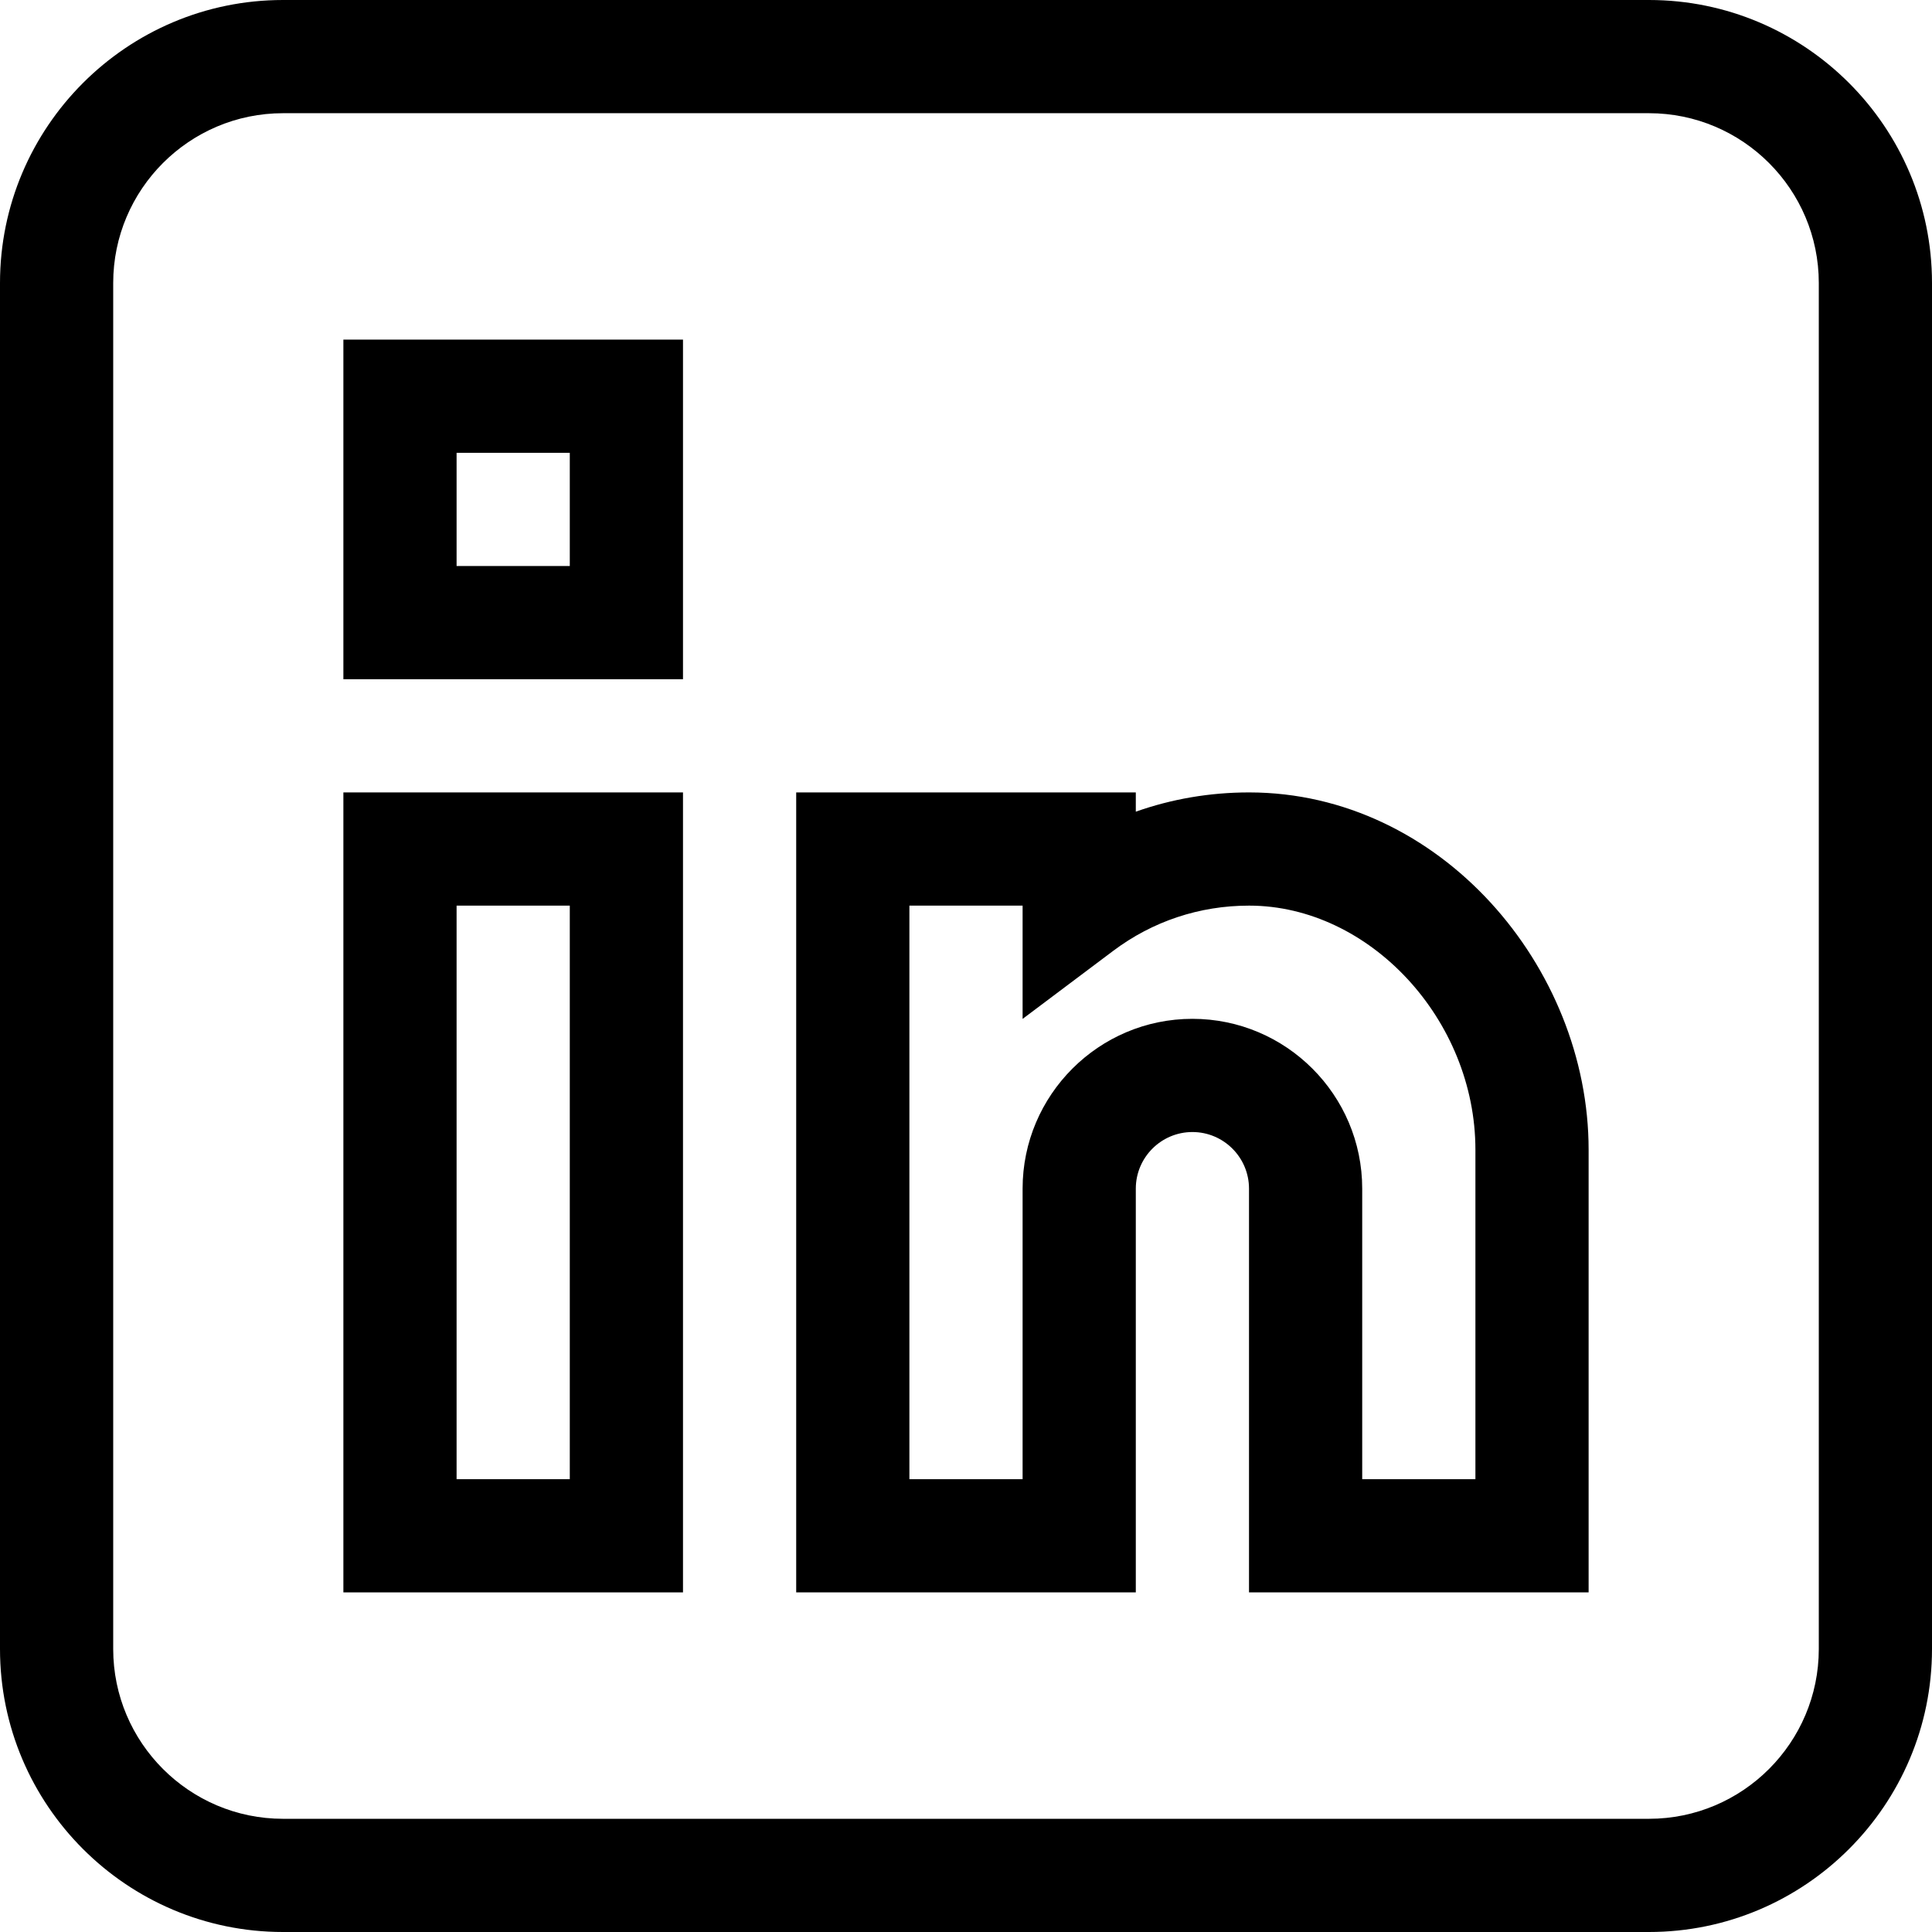
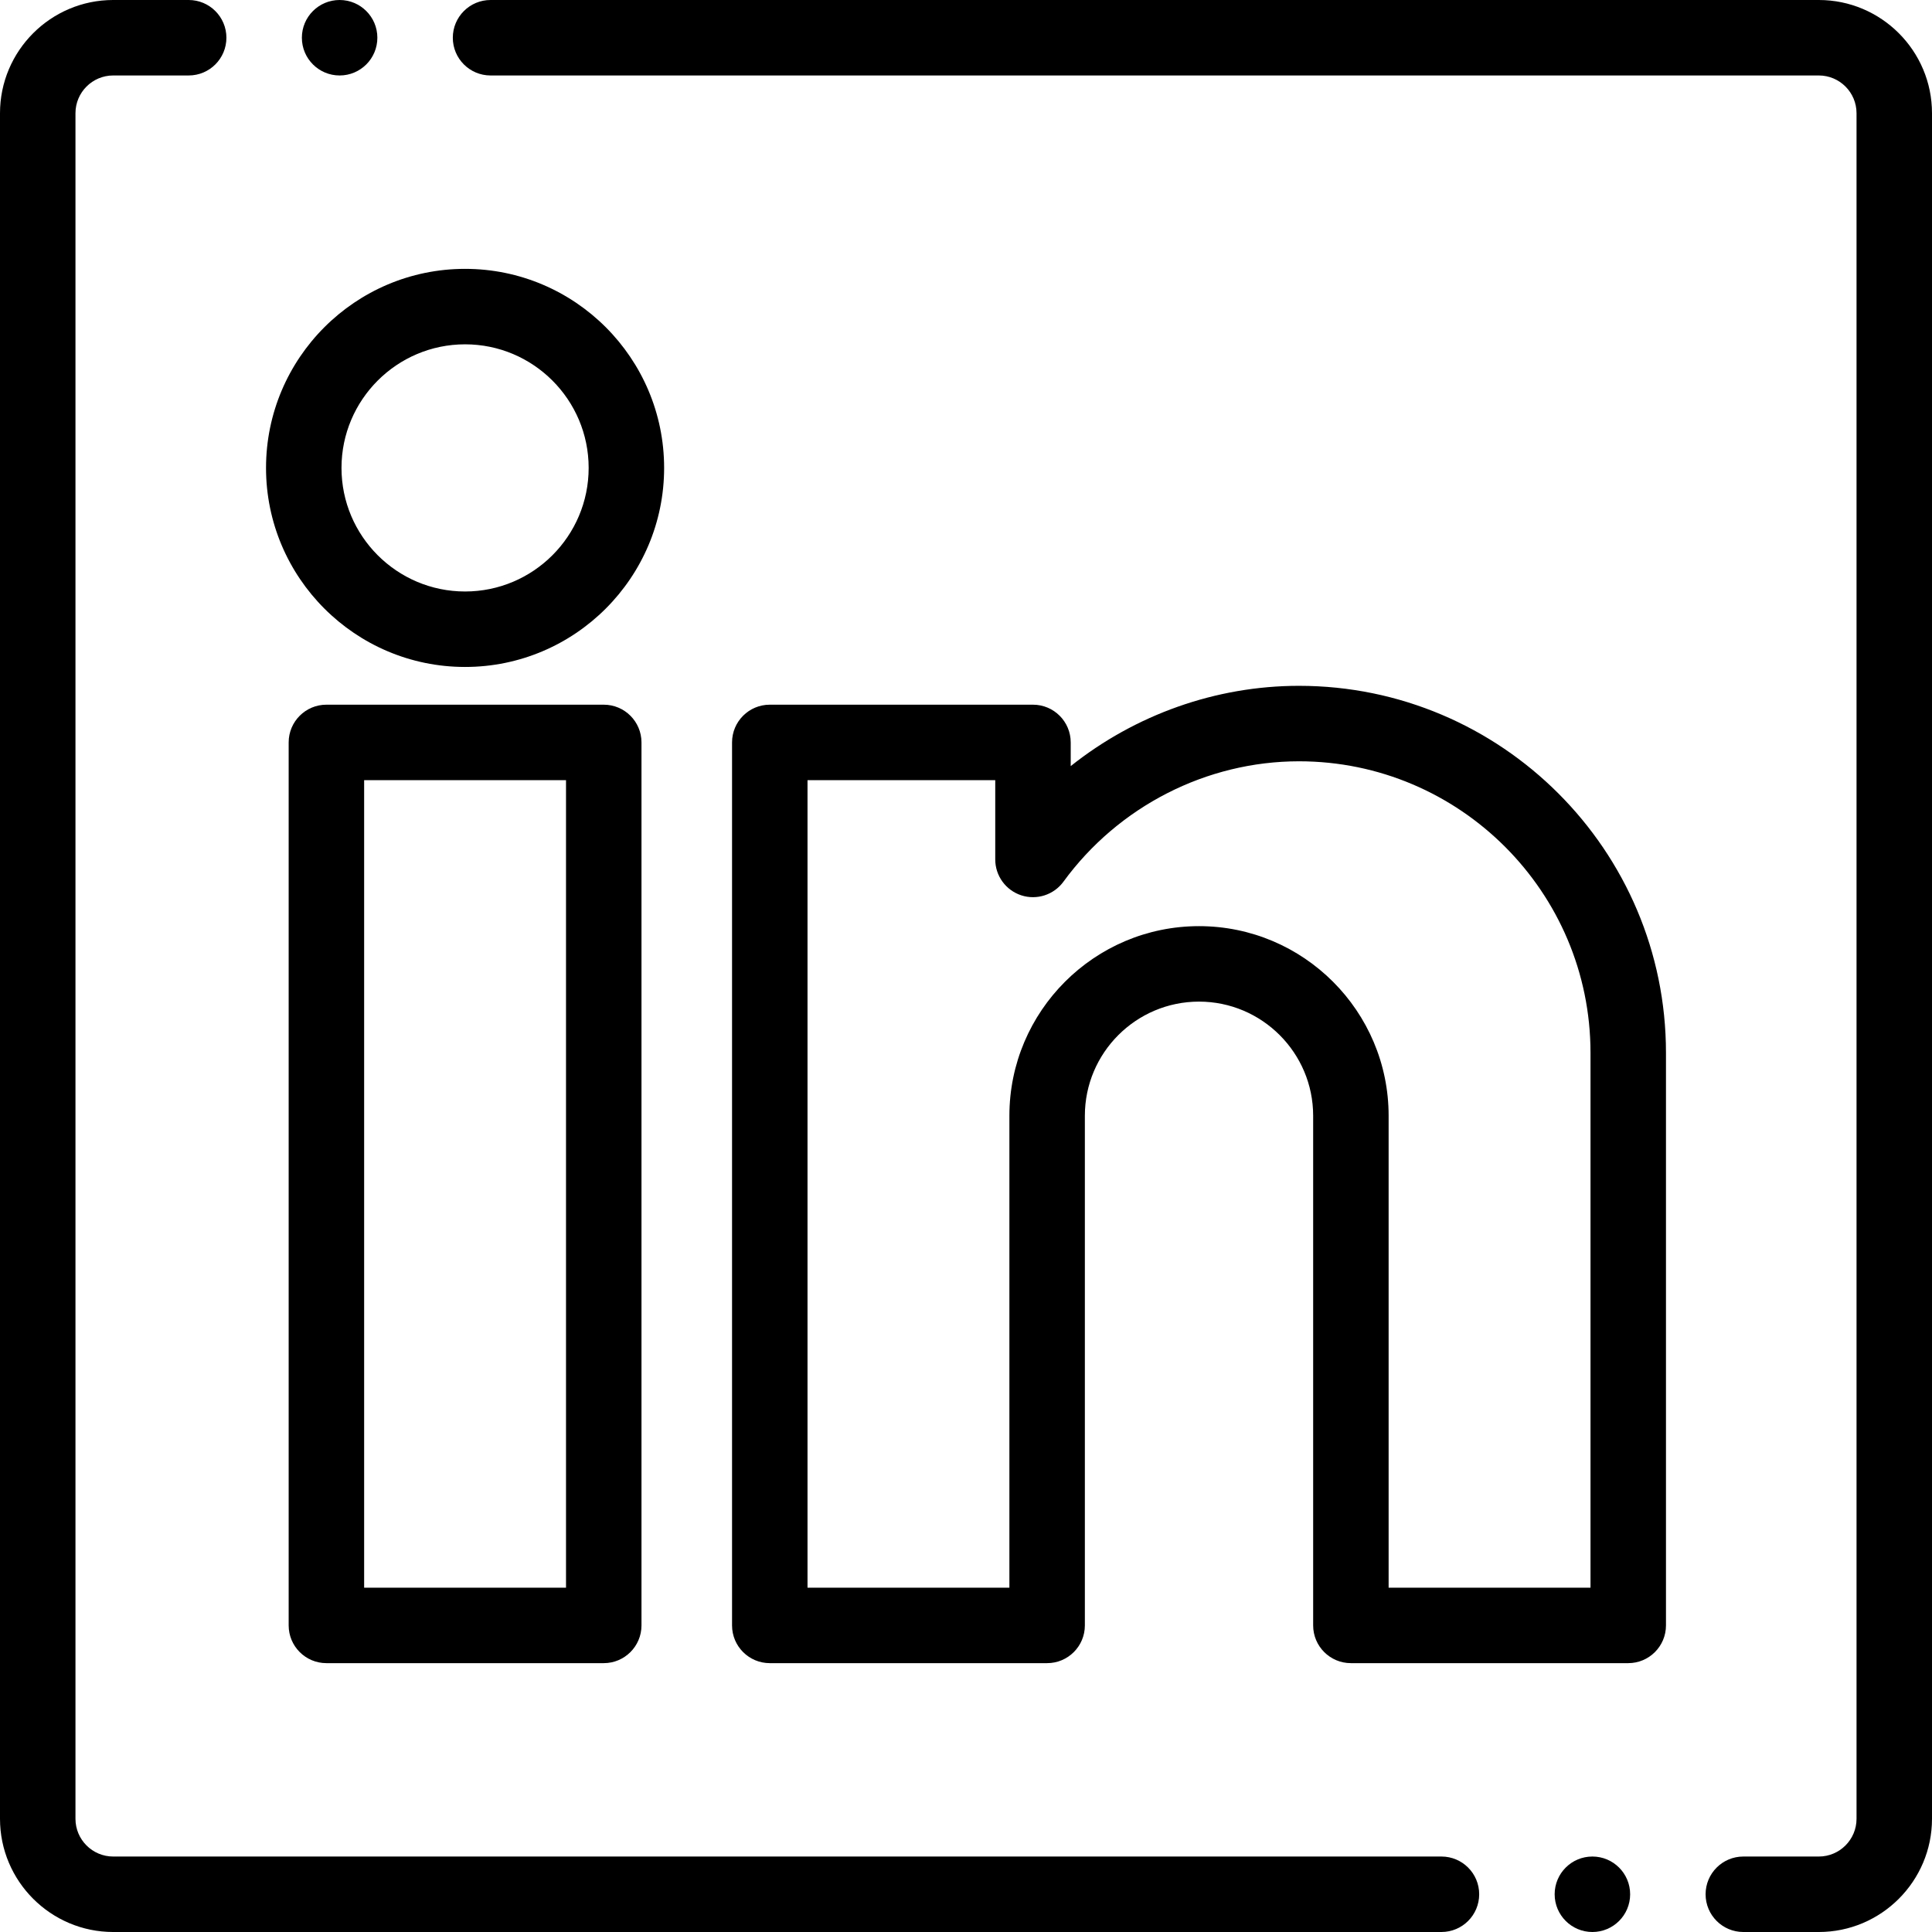
- <svg xmlns="http://www.w3.org/2000/svg" viewBox="0 0 512 512">
-   <path d="m437 0h-362c-41.355 0-75 33.645-75 75v362c0 41.355 33.645 75 75 75h362c41.355 0 75-33.645 75-75v-362c0-41.355-33.645-75-75-75zm45 437c0 24.812-20.188 45-45 45h-362c-24.812 0-45-20.188-45-45v-362c0-24.812 20.188-45 45-45h362c24.812 0 45 20.188 45 45zm0 0" />
-   <path d="m91 422h90v-212h-90zm30-182h30v152h-30zm0 0" />
-   <path d="m331.086 210c-.027 0-.059 0-.086 0-10.371 0-20.473 1.734-30 5.102v-5.102h-90v212h90v-107c0-8.27 6.73-15 15-15s15 6.73 15 15v107h90v-117.312c0-48.547-39.383-94.641-89.914-94.688zm59.914 182h-30v-77c0-24.812-20.188-45-45-45s-44.996 20.188-45 44.996v77.004h-30v-152h30v30.02l24.008-18.031c10.441-7.844 22.887-11.988 35.992-11.988h.059c31.93.031 59.941 30.258 59.941 64.688zm0 0" />
-   <path d="m91 180h90v-90h-90zm30-60h30v30h-30zm0 0" />
+ <svg xmlns="http://www.w3.org/2000/svg" height="512pt" viewBox="0 0 512 512" width="512pt">
+   <path d="m382 492h-352c-5.516 0-10-4.484-10-10v-452c0-5.516 4.484-10 10-10h20c5.523 0 10-4.477 10-10s-4.477-10-10-10h-20c-16.543 0-30 13.457-30 30v452c0 16.543 13.457 30 30 30h352c5.52 0 10-4.477 10-10s-4.477-10-10-10zm0 0" />
+   <path d="m482 0h-352c-5.523 0-10 4.477-10 10s4.477 10 10 10h352c5.516 0 10 4.484 10 10v452c0 5.516-4.484 10-10 10h-20c-5.523 0-10 4.477-10 10s4.477 10 10 10h20c16.543 0 30-13.461 30-30v-452c0-16.543-13.457-30-30-30zm0 0" />
+   <path d="m123.25 176.75c29.086 0 52.75-23.664 52.75-52.75 0-29.09-23.664-52.75-52.75-52.75-29.09 0-52.75 23.664-52.75 52.75s23.66 52.75 52.75 52.75zm0-85.5c18.059 0 32.75 14.691 32.75 32.75s-14.691 32.75-32.75 32.75-32.75-14.691-32.75-32.75 14.691-32.75 32.75-32.75zm0 0" />
+   <path d="m344.25 181.75c-22.102 0-43.434 7.688-60.5 21.273v-6.273c0-5.523-4.48-10-10-10h-69.75c-5.523 0-10 4.477-10 10v234c0 5.523 4.477 10 10 10h73.5c5.52 0 10-4.477 10-10v-135.062c0-16.68 13.57-30.25 30.25-30.25s30.25 13.57 30.25 30.25v135.062c0 5.523 4.477 10 10 10h73.5c5.52 0 10-4.477 10-10v-151.75c0-53.625-43.629-97.25-97.25-97.25zm77.25 239h-53.5v-125.062c0-27.707-22.543-50.25-50.25-50.25-27.711 0-50.25 22.543-50.25 50.25v125.062h-53.5v-214h49.75v21.012c0 4.328 2.781 8.164 6.898 9.508 4.109 1.34 8.625-.117 11.176-3.613 14.586-19.977 37.922-31.906 62.426-31.906 42.594 0 77.25 34.652 77.25 77.25zm0 0" />
+   <path d="m86.5 186.75c-5.523 0-10 4.477-10 10v234c0 5.523 4.477 10 10 10h73.5c5.52 0 10-4.477 10-10v-234c0-5.523-4.48-10-10-10zm63.5 234h-53.5v-214h53.5zm0 0" />
+   <path d="m90.004 20c5.52 0 10-4.477 10-10s-4.48-10-10-10h-.008c-5.523 0-9.996 4.477-9.996 10s4.48 10 10.004 10zm0 0" />
+   <path d="m422.004 492h-.008c-5.523 0-9.996 4.477-9.996 10s4.48 10 10.004 10c5.523 0 10-4.477 10-10s-4.477-10-10-10zm0 0" />
</svg>
